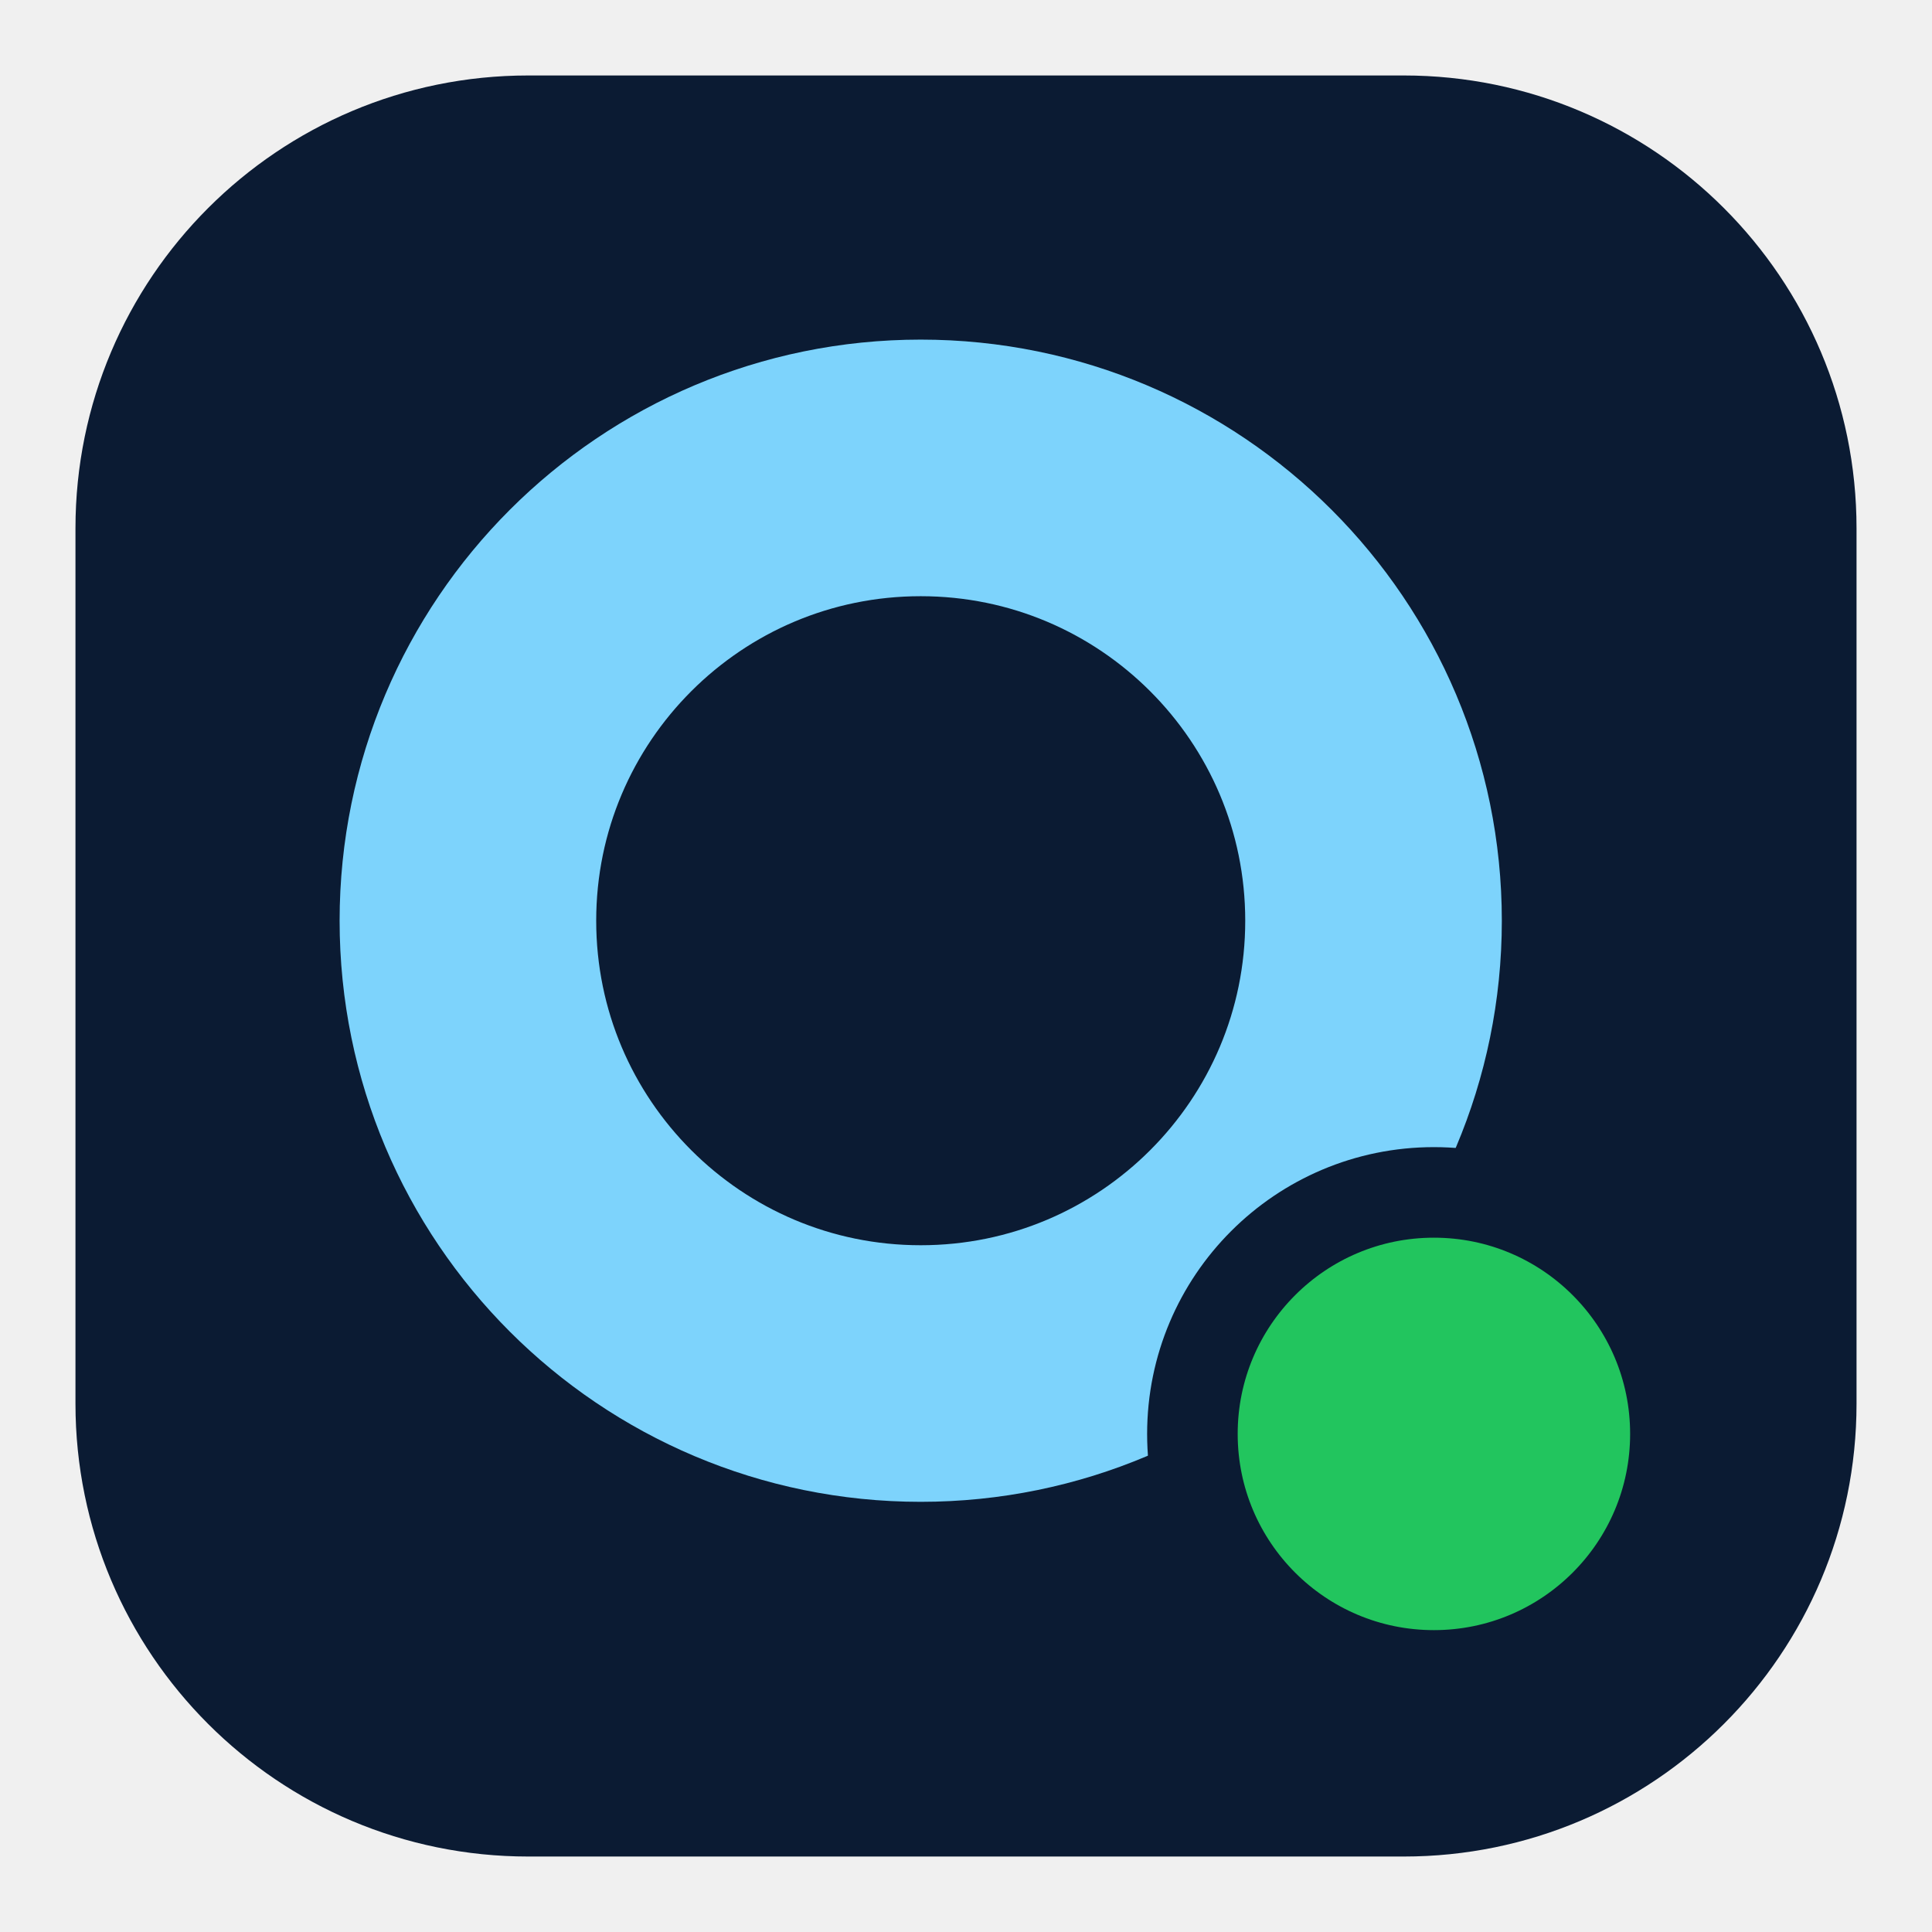
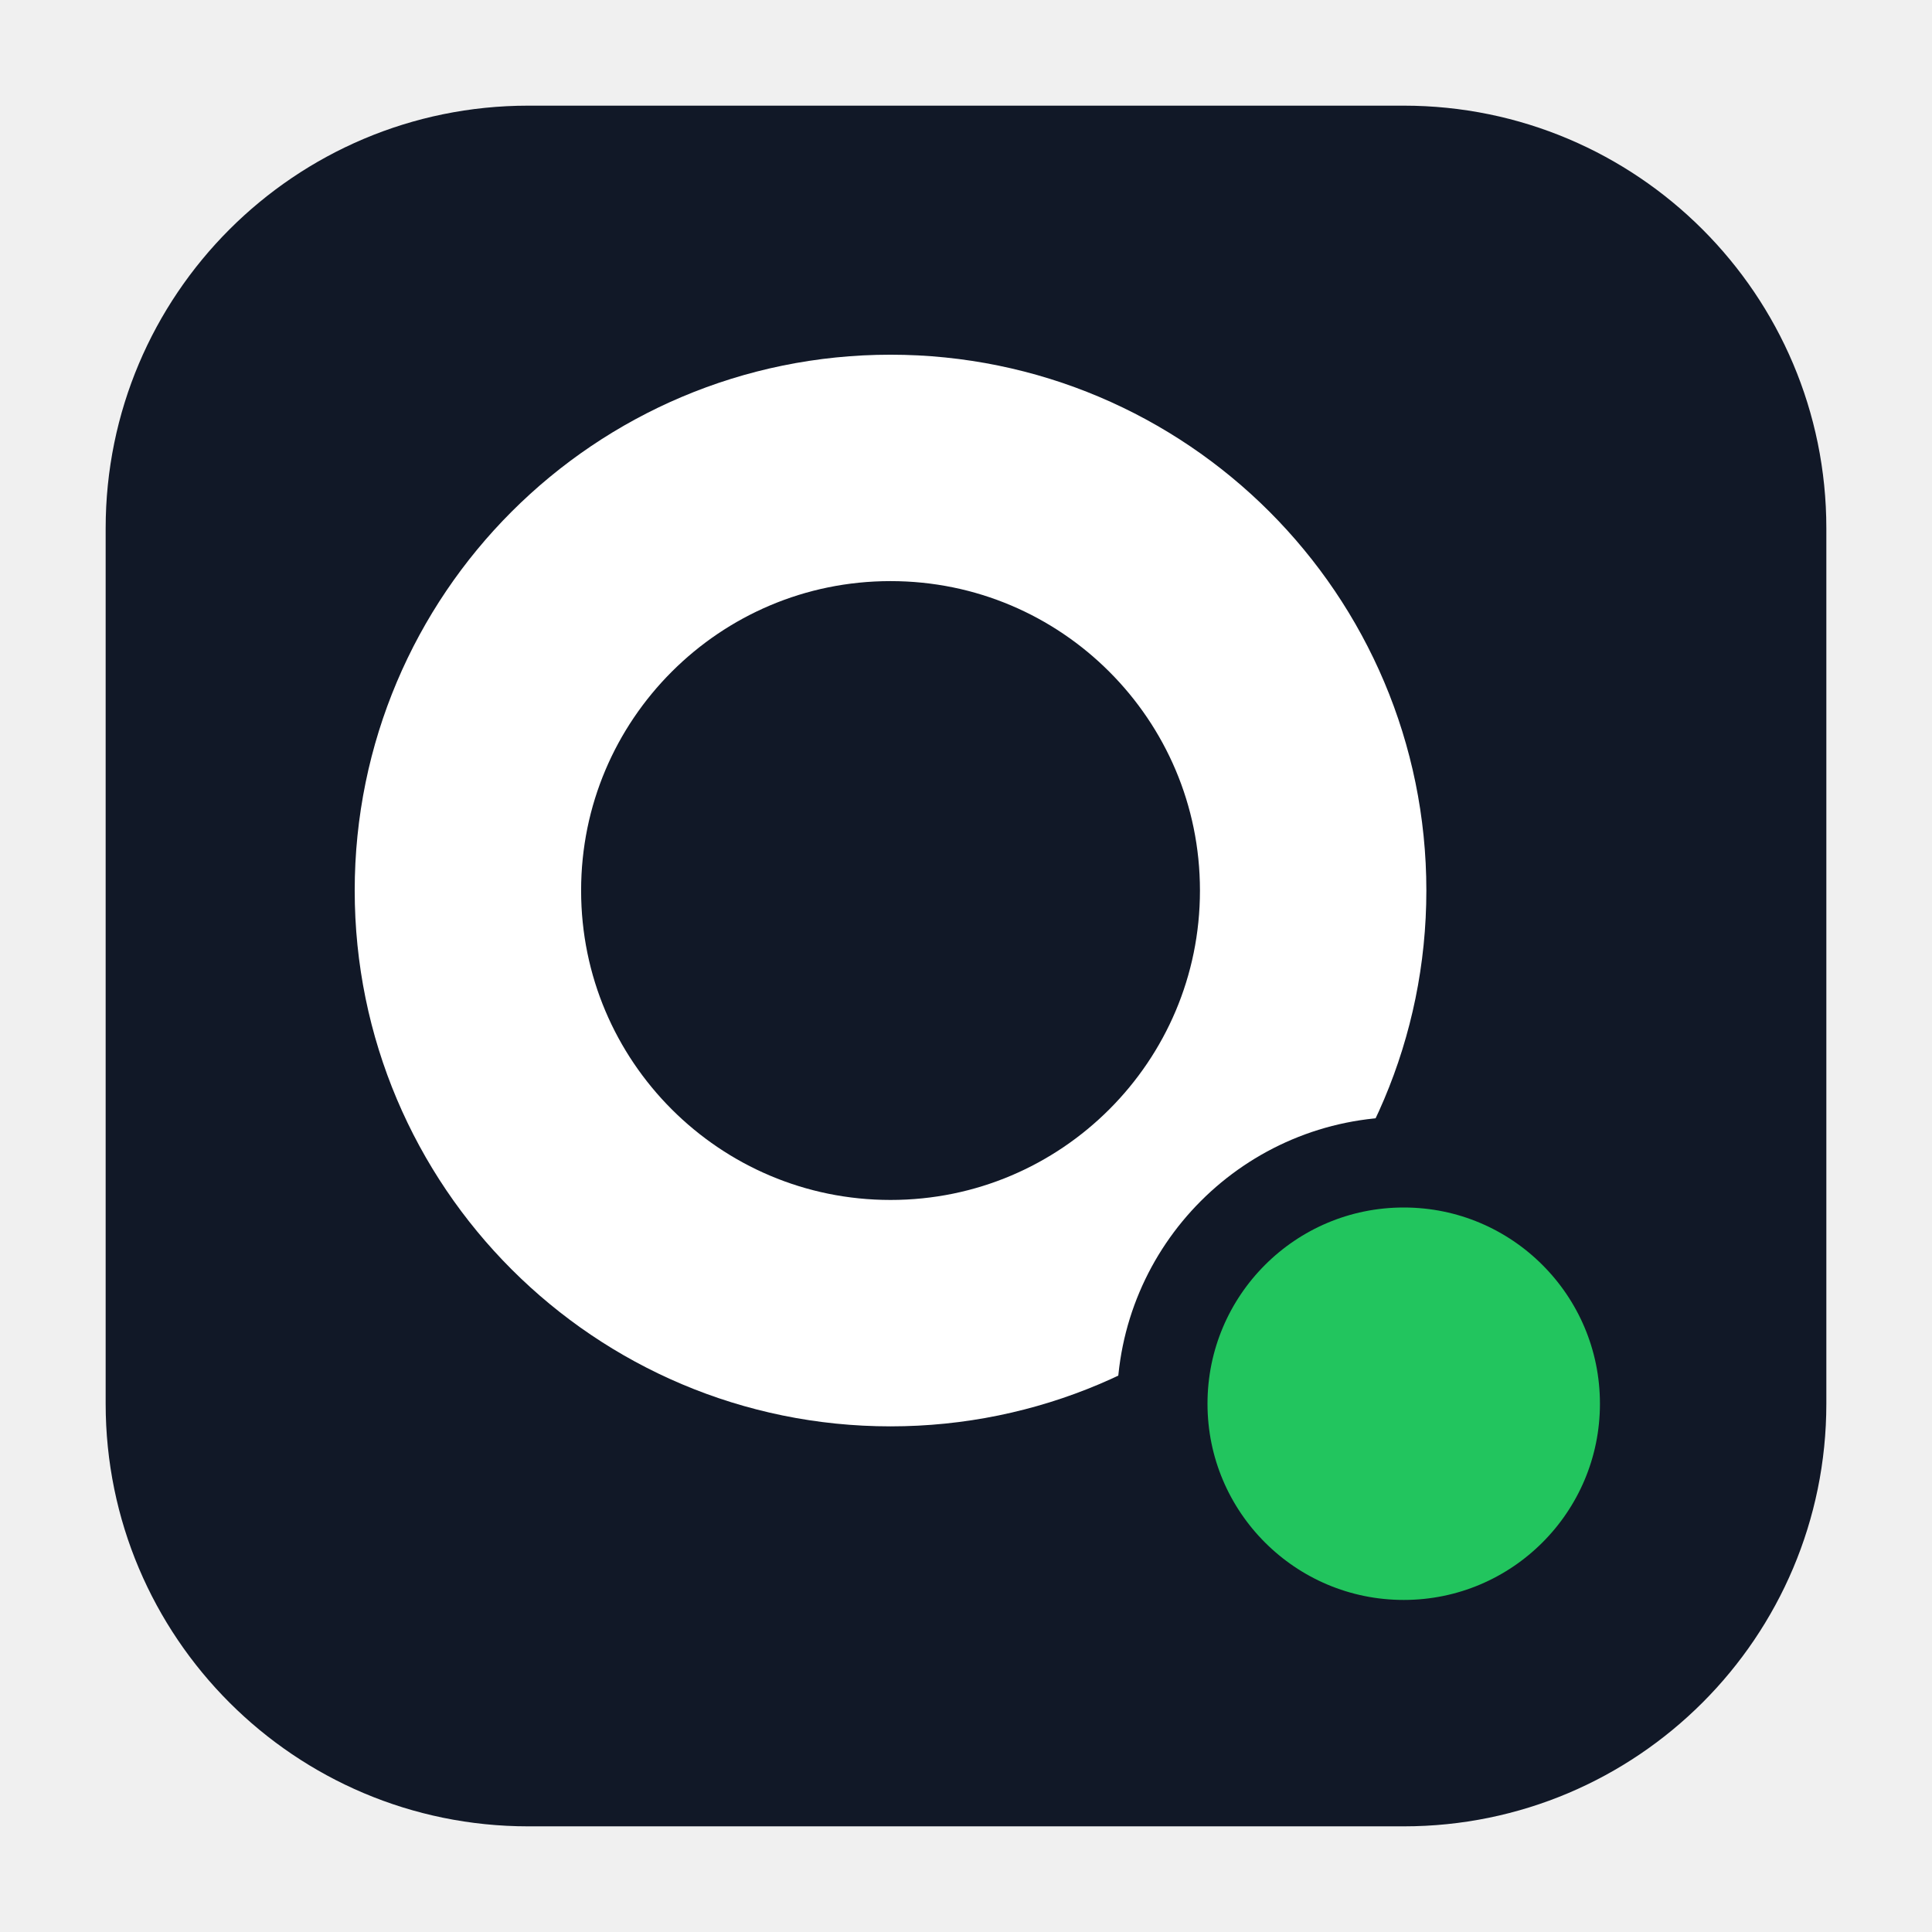
<svg xmlns="http://www.w3.org/2000/svg" viewBox="0 0 256 256">
-   <rect x="10" y="10" width="236" height="236" rx="60" fill="#0b1b33" />
-   <circle cx="122" cy="122" r="60" fill="none" stroke="#7dd3fc" stroke-width="34" />
-   <circle cx="190" cy="190" r="32" fill="#22c55e" />
-   <circle cx="190" cy="190" r="32" fill="none" stroke="#0b1b33" stroke-width="12" />
+   <rect x="14" y="14" width="228" height="228" rx="56" fill="#111827" />
+   <circle cx="118" cy="118" r="56" fill="none" stroke="#ffffff" stroke-width="30" />
+   <circle cx="186" cy="186" r="32" fill="#22c55e" />
+   <circle cx="186" cy="186" r="32" fill="none" stroke="#111827" stroke-width="12" />
</svg>
